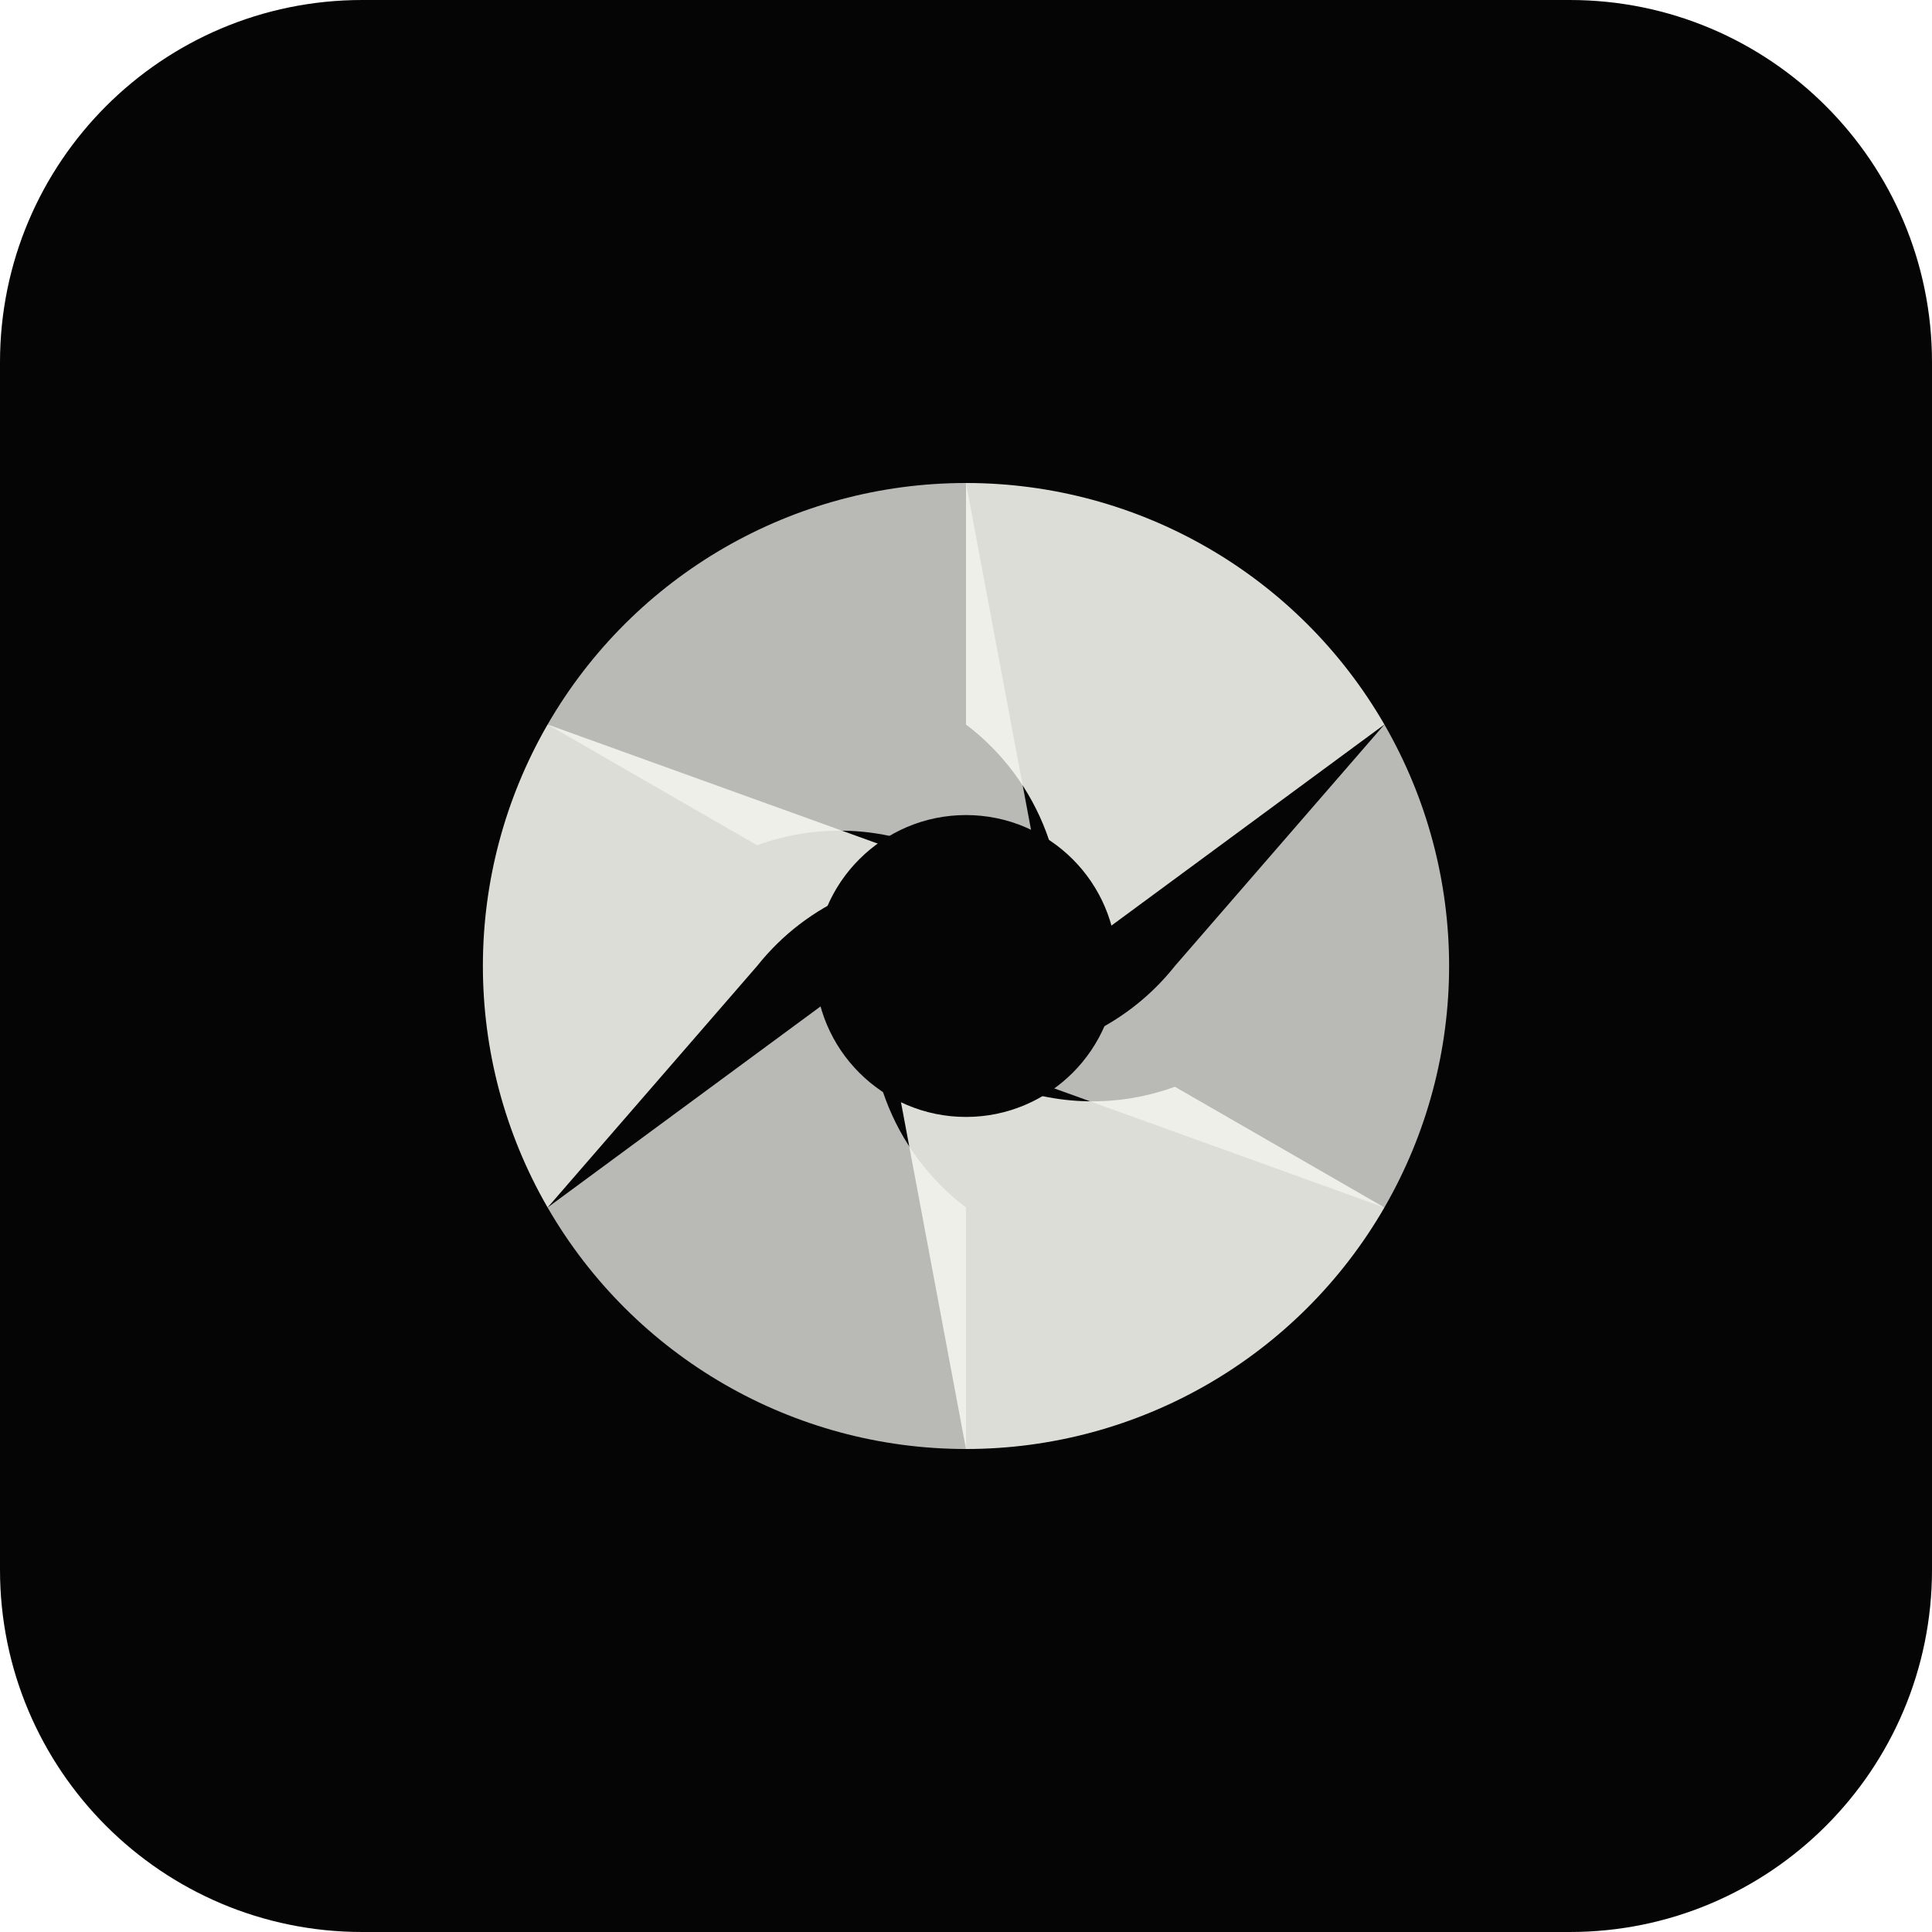
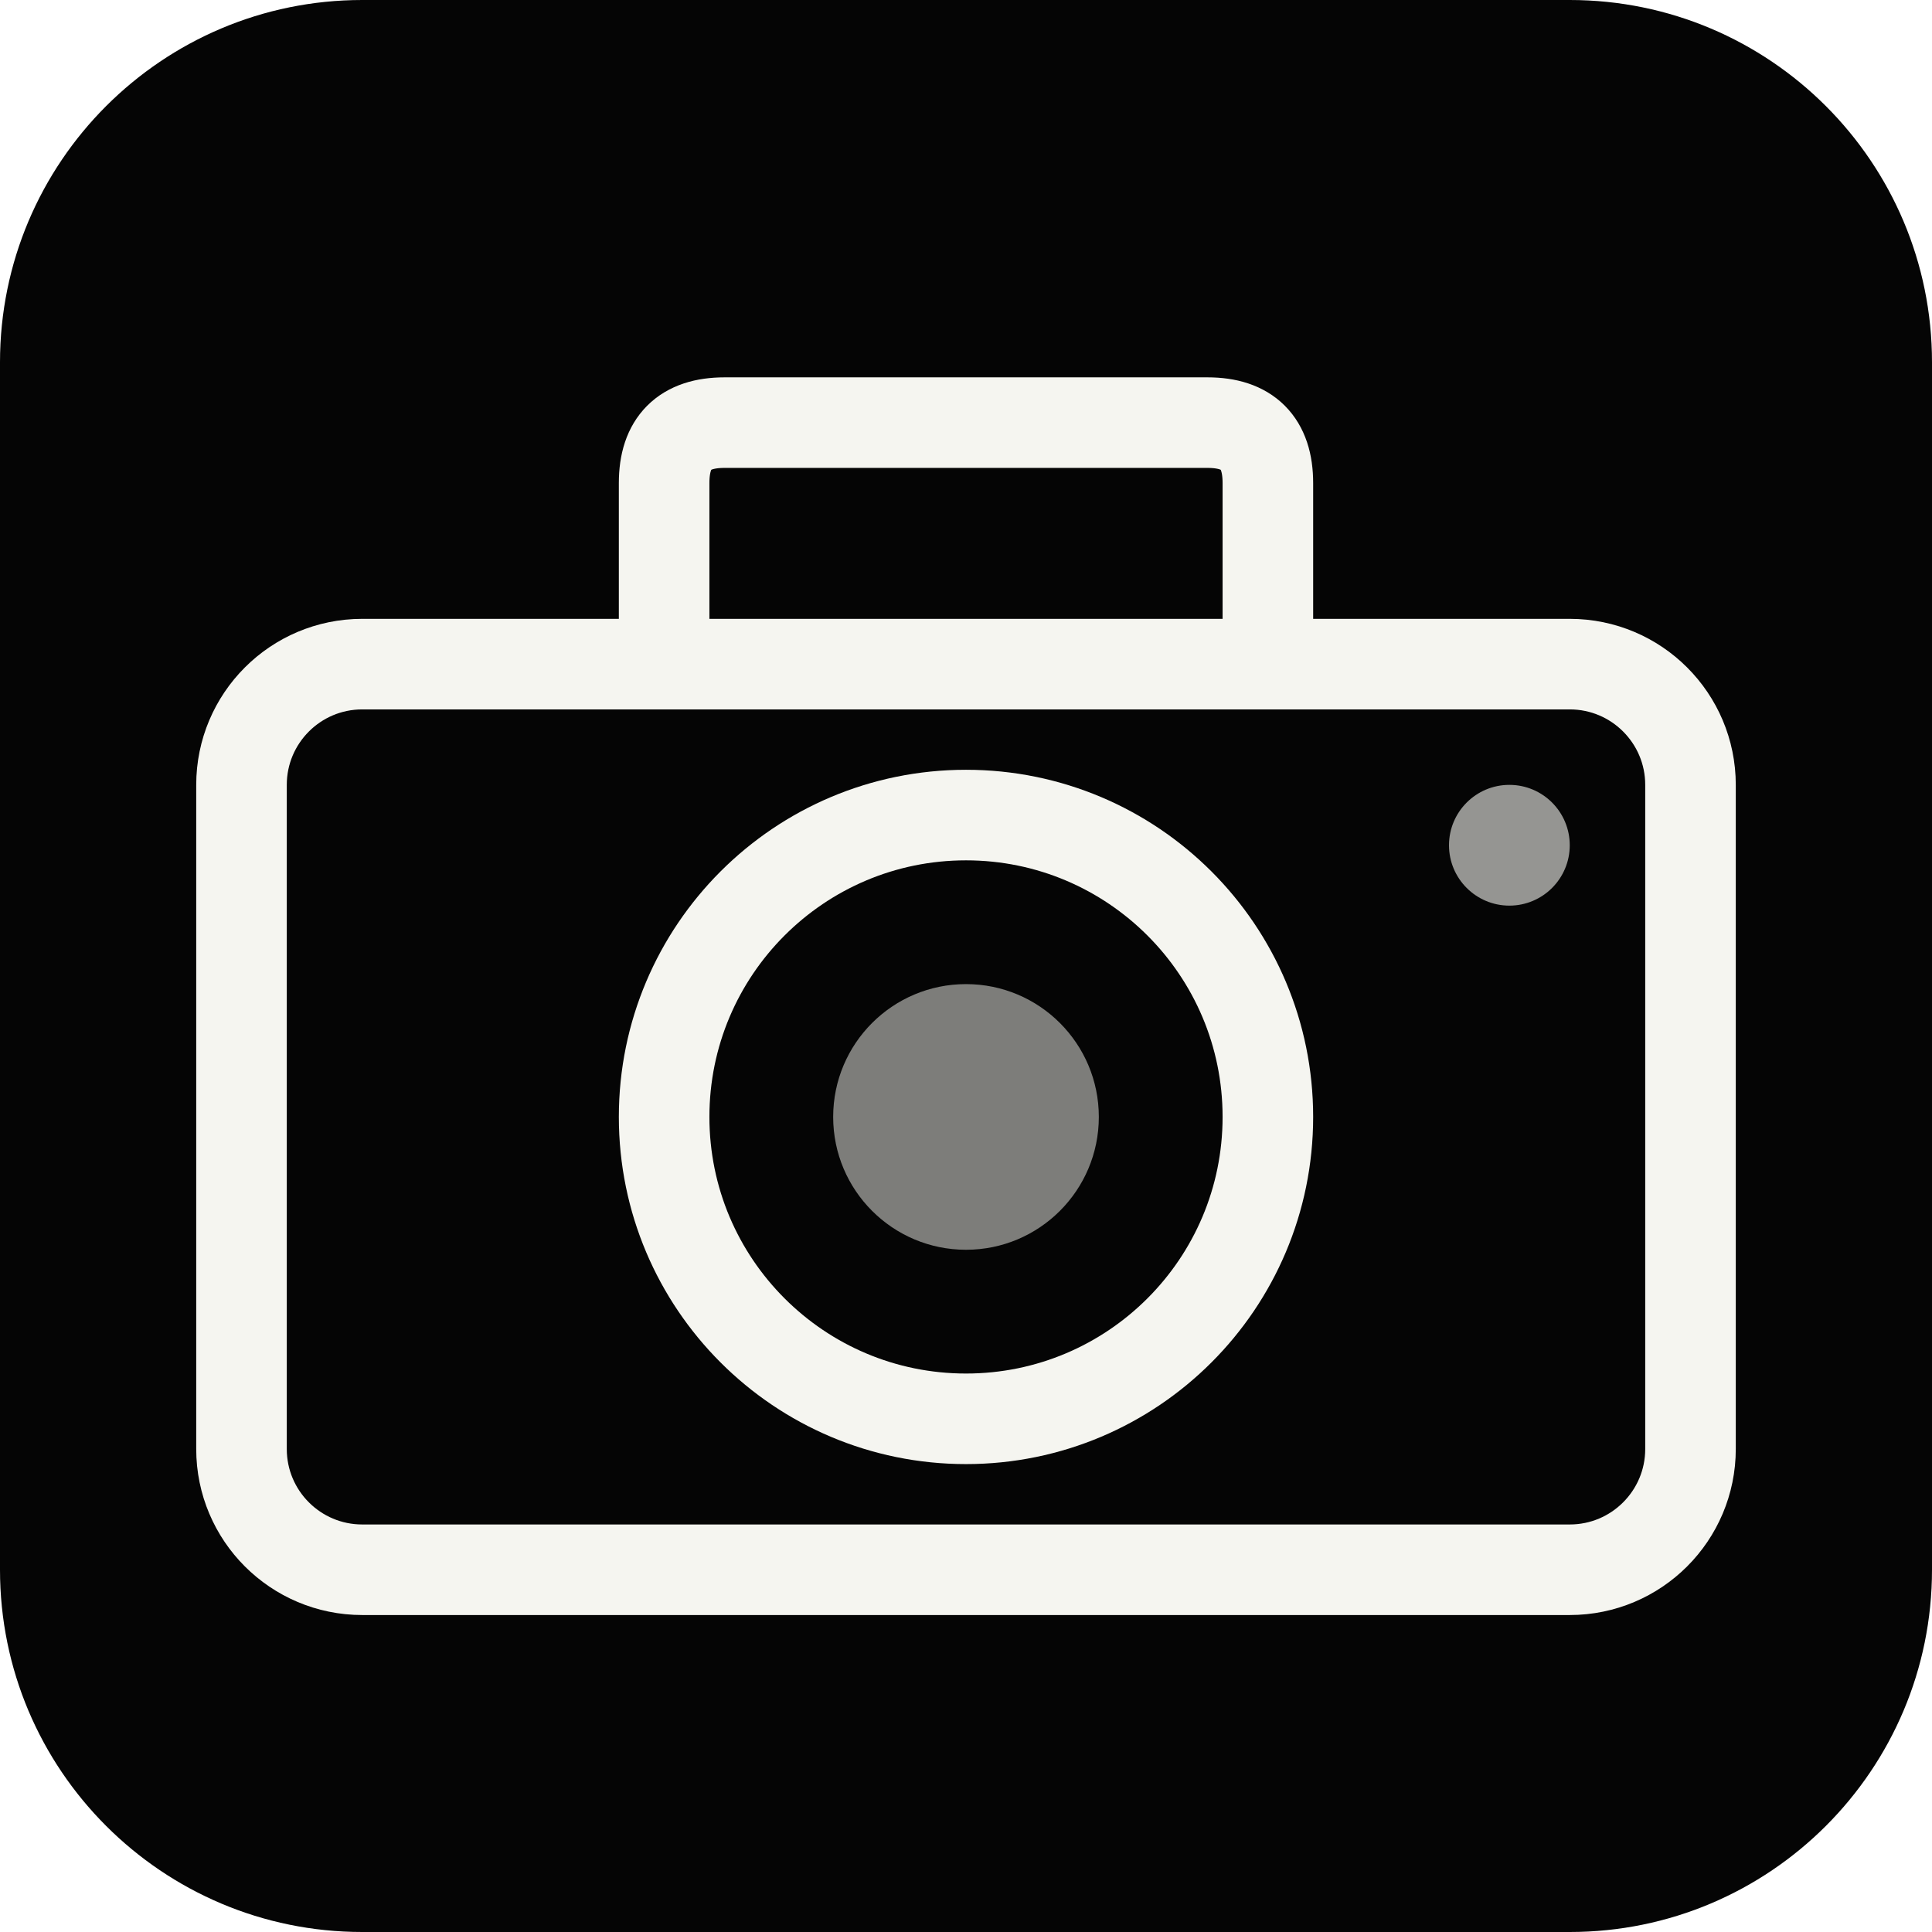
<svg xmlns="http://www.w3.org/2000/svg" viewBox="0 0 32 32">
  <rect width="32" height="32" rx="6" fill="#050505" />
-   <g transform="translate(16,16)">
-     <path d="M0,-8 A8,8 0 0,1 6.93,-4 L1.5,0 A4,4 0 0,0 0,-4 Z" fill="#F5F5F0" opacity="0.9" />
-     <path d="M6.93,-4 A8,8 0 0,1 6.93,4 L0,1.5 A4,4 0 0,0 3.46,0 Z" fill="#F5F5F0" opacity="0.75" />
-     <path d="M6.93,4 A8,8 0 0,1 0,8 L-1.5,0 A4,4 0 0,0 3.46,2 Z" fill="#F5F5F0" opacity="0.9" />
-     <path d="M0,8 A8,8 0 0,1 -6.93,4 L-1.5,0 A4,4 0 0,0 0,4 Z" fill="#F5F5F0" opacity="0.75" />
-     <path d="M-6.93,4 A8,8 0 0,1 -6.93,-4 L0,-1.5 A4,4 0 0,0 -3.46,0 Z" fill="#F5F5F0" opacity="0.9" />
-     <path d="M-6.93,-4 A8,8 0 0,1 0,-8 L1.5,0 A4,4 0 0,0 -3.46,-2 Z" fill="#F5F5F0" opacity="0.75" />
-     <circle r="2.5" fill="#050505" />
-   </g>
+   <rect x="4" y="11" width="24" height="15" rx="2" fill="none" stroke="#F5F5F0" stroke-width="1.5" />
+   <path d="M11 11 L11 8 Q11 7 12 7 L20 7 Q21 7 21 8 L21 11" fill="none" stroke="#F5F5F0" stroke-width="1.5" stroke-linejoin="round" />
+   <circle cx="16" cy="18.5" r="5" fill="none" stroke="#F5F5F0" stroke-width="1.5" />
+   <circle cx="16" cy="18.5" r="2.2" fill="#F5F5F0" opacity="0.5" />
+   <circle cx="25" cy="14" r="1" fill="#F5F5F0" opacity="0.6" />
</svg>
